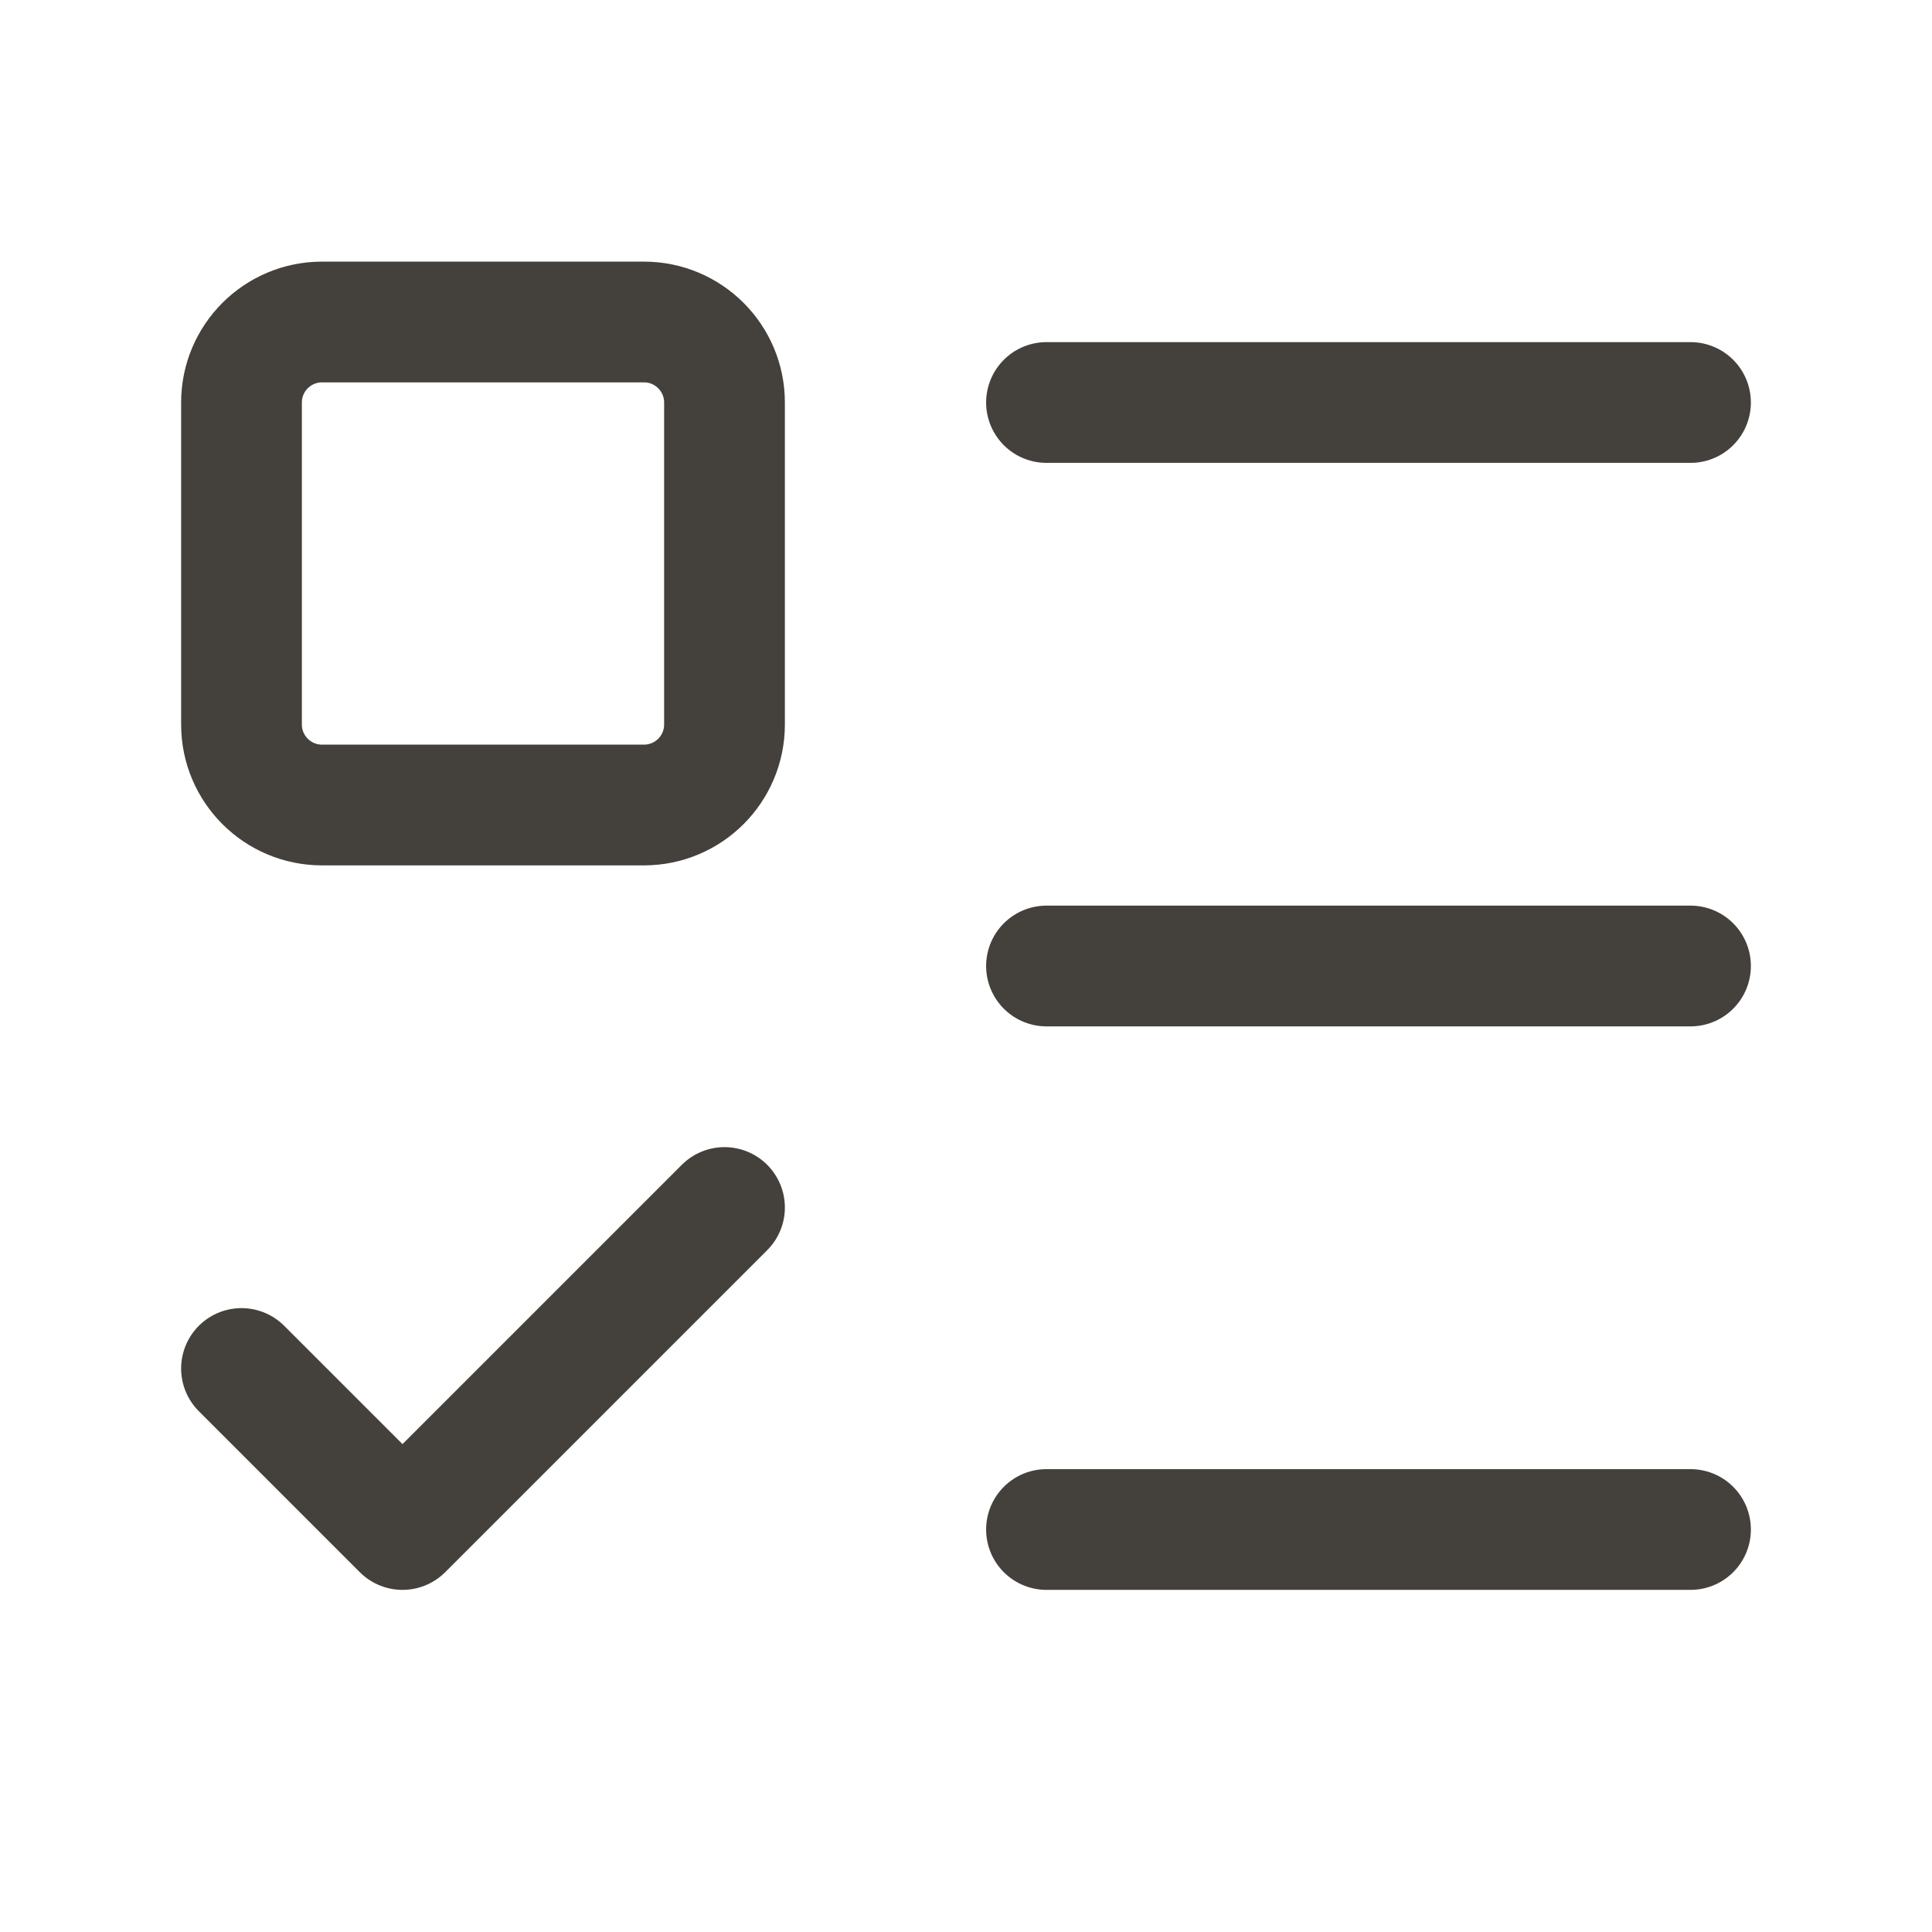
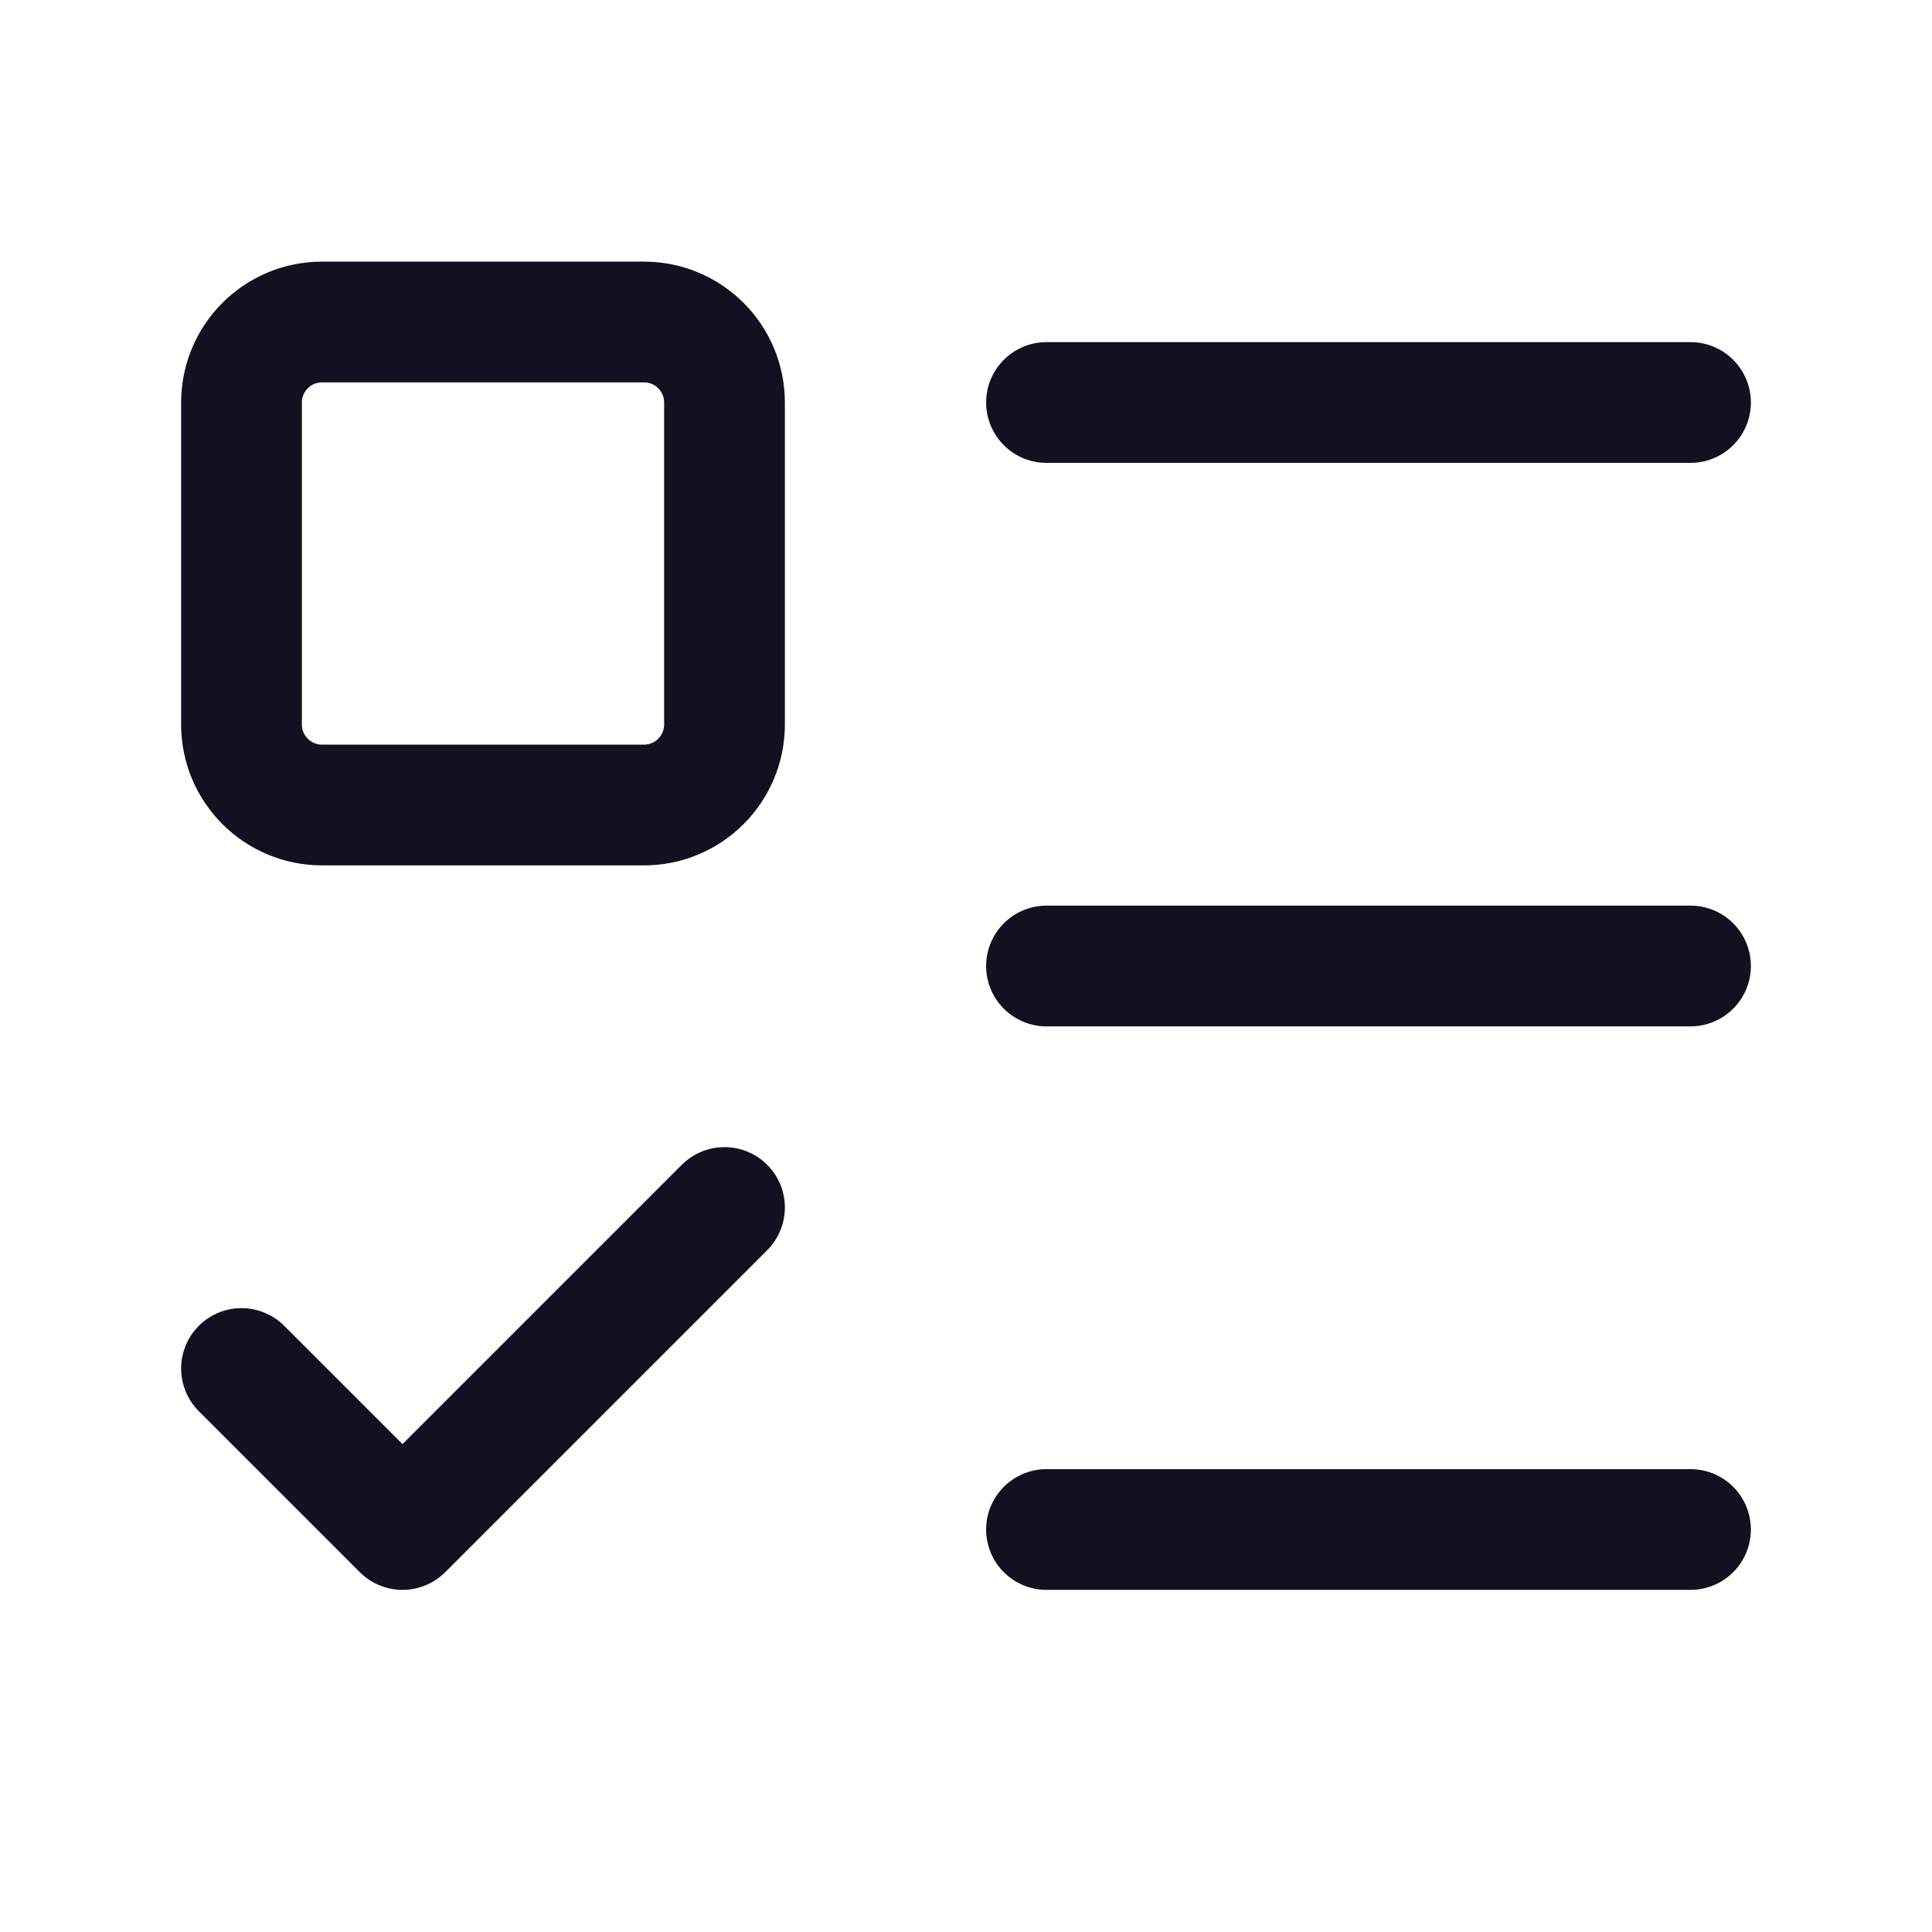
<svg xmlns="http://www.w3.org/2000/svg" width="24" height="24" viewBox="0 0 24 24" fill="none">
-   <path d="M13 5H21" stroke="#44403C" stroke-width="1.5" stroke-linecap="round" stroke-linejoin="round" />
-   <path d="M13 12H21" stroke="#44403C" stroke-width="1.5" stroke-linecap="round" stroke-linejoin="round" />
-   <path d="M13 19H21" stroke="#44403C" stroke-width="1.5" stroke-linecap="round" stroke-linejoin="round" />
-   <path d="M3 17L5 19L9 15" stroke="#44403C" stroke-width="1.5" stroke-linecap="round" stroke-linejoin="round" />
-   <path d="M8 4H4C3.448 4 3 4.448 3 5V9C3 9.552 3.448 10 4 10H8C8.552 10 9 9.552 9 9V5C9 4.448 8.552 4 8 4Z" stroke="#44403C" stroke-width="1.5" stroke-linecap="round" stroke-linejoin="round" />
+   <path d="M13 5H21" stroke="#12111F" stroke-width="1.5" stroke-linecap="round" stroke-linejoin="round" />
+   <path d="M13 12H21" stroke="#12111F" stroke-width="1.5" stroke-linecap="round" stroke-linejoin="round" />
+   <path d="M13 19H21" stroke="#12111F" stroke-width="1.5" stroke-linecap="round" stroke-linejoin="round" />
+   <path d="M3 17L5 19L9 15" stroke="#12111F" stroke-width="1.5" stroke-linecap="round" stroke-linejoin="round" />
+   <path d="M8 4H4C3.448 4 3 4.448 3 5V9C3 9.552 3.448 10 4 10H8C8.552 10 9 9.552 9 9V5C9 4.448 8.552 4 8 4Z" stroke="#12111F" stroke-width="1.5" stroke-linecap="round" stroke-linejoin="round" />
</svg>
